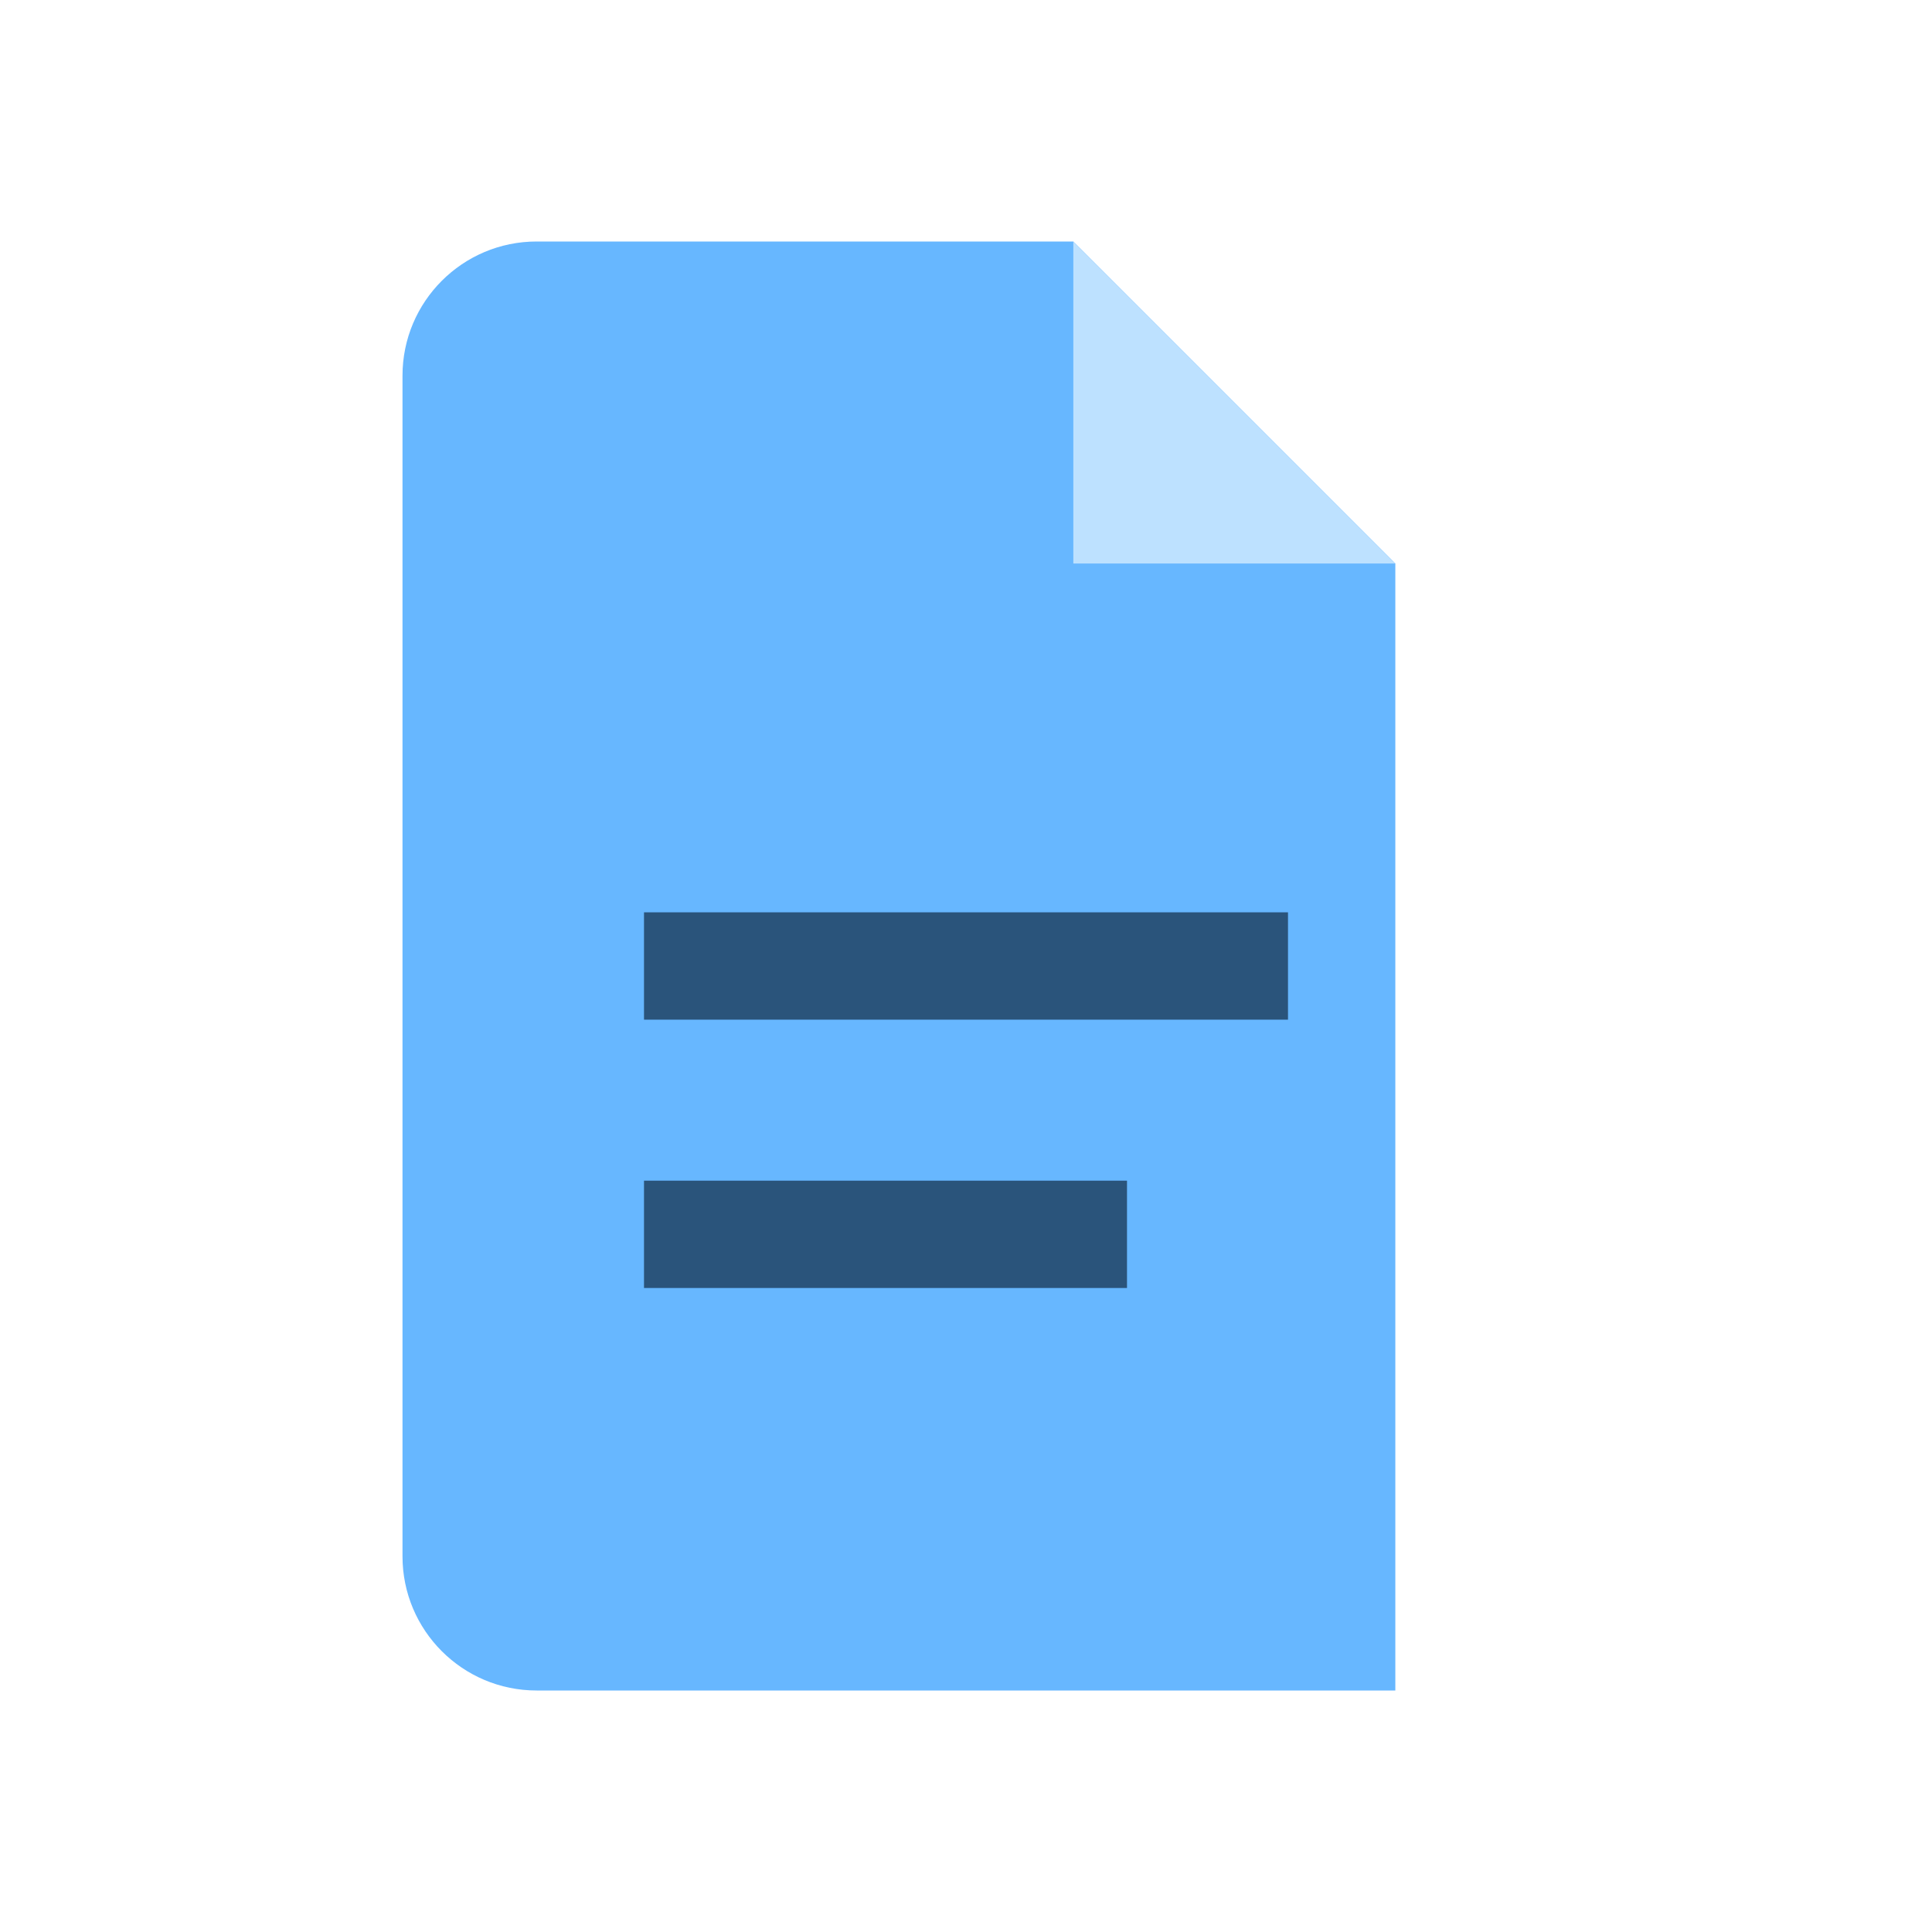
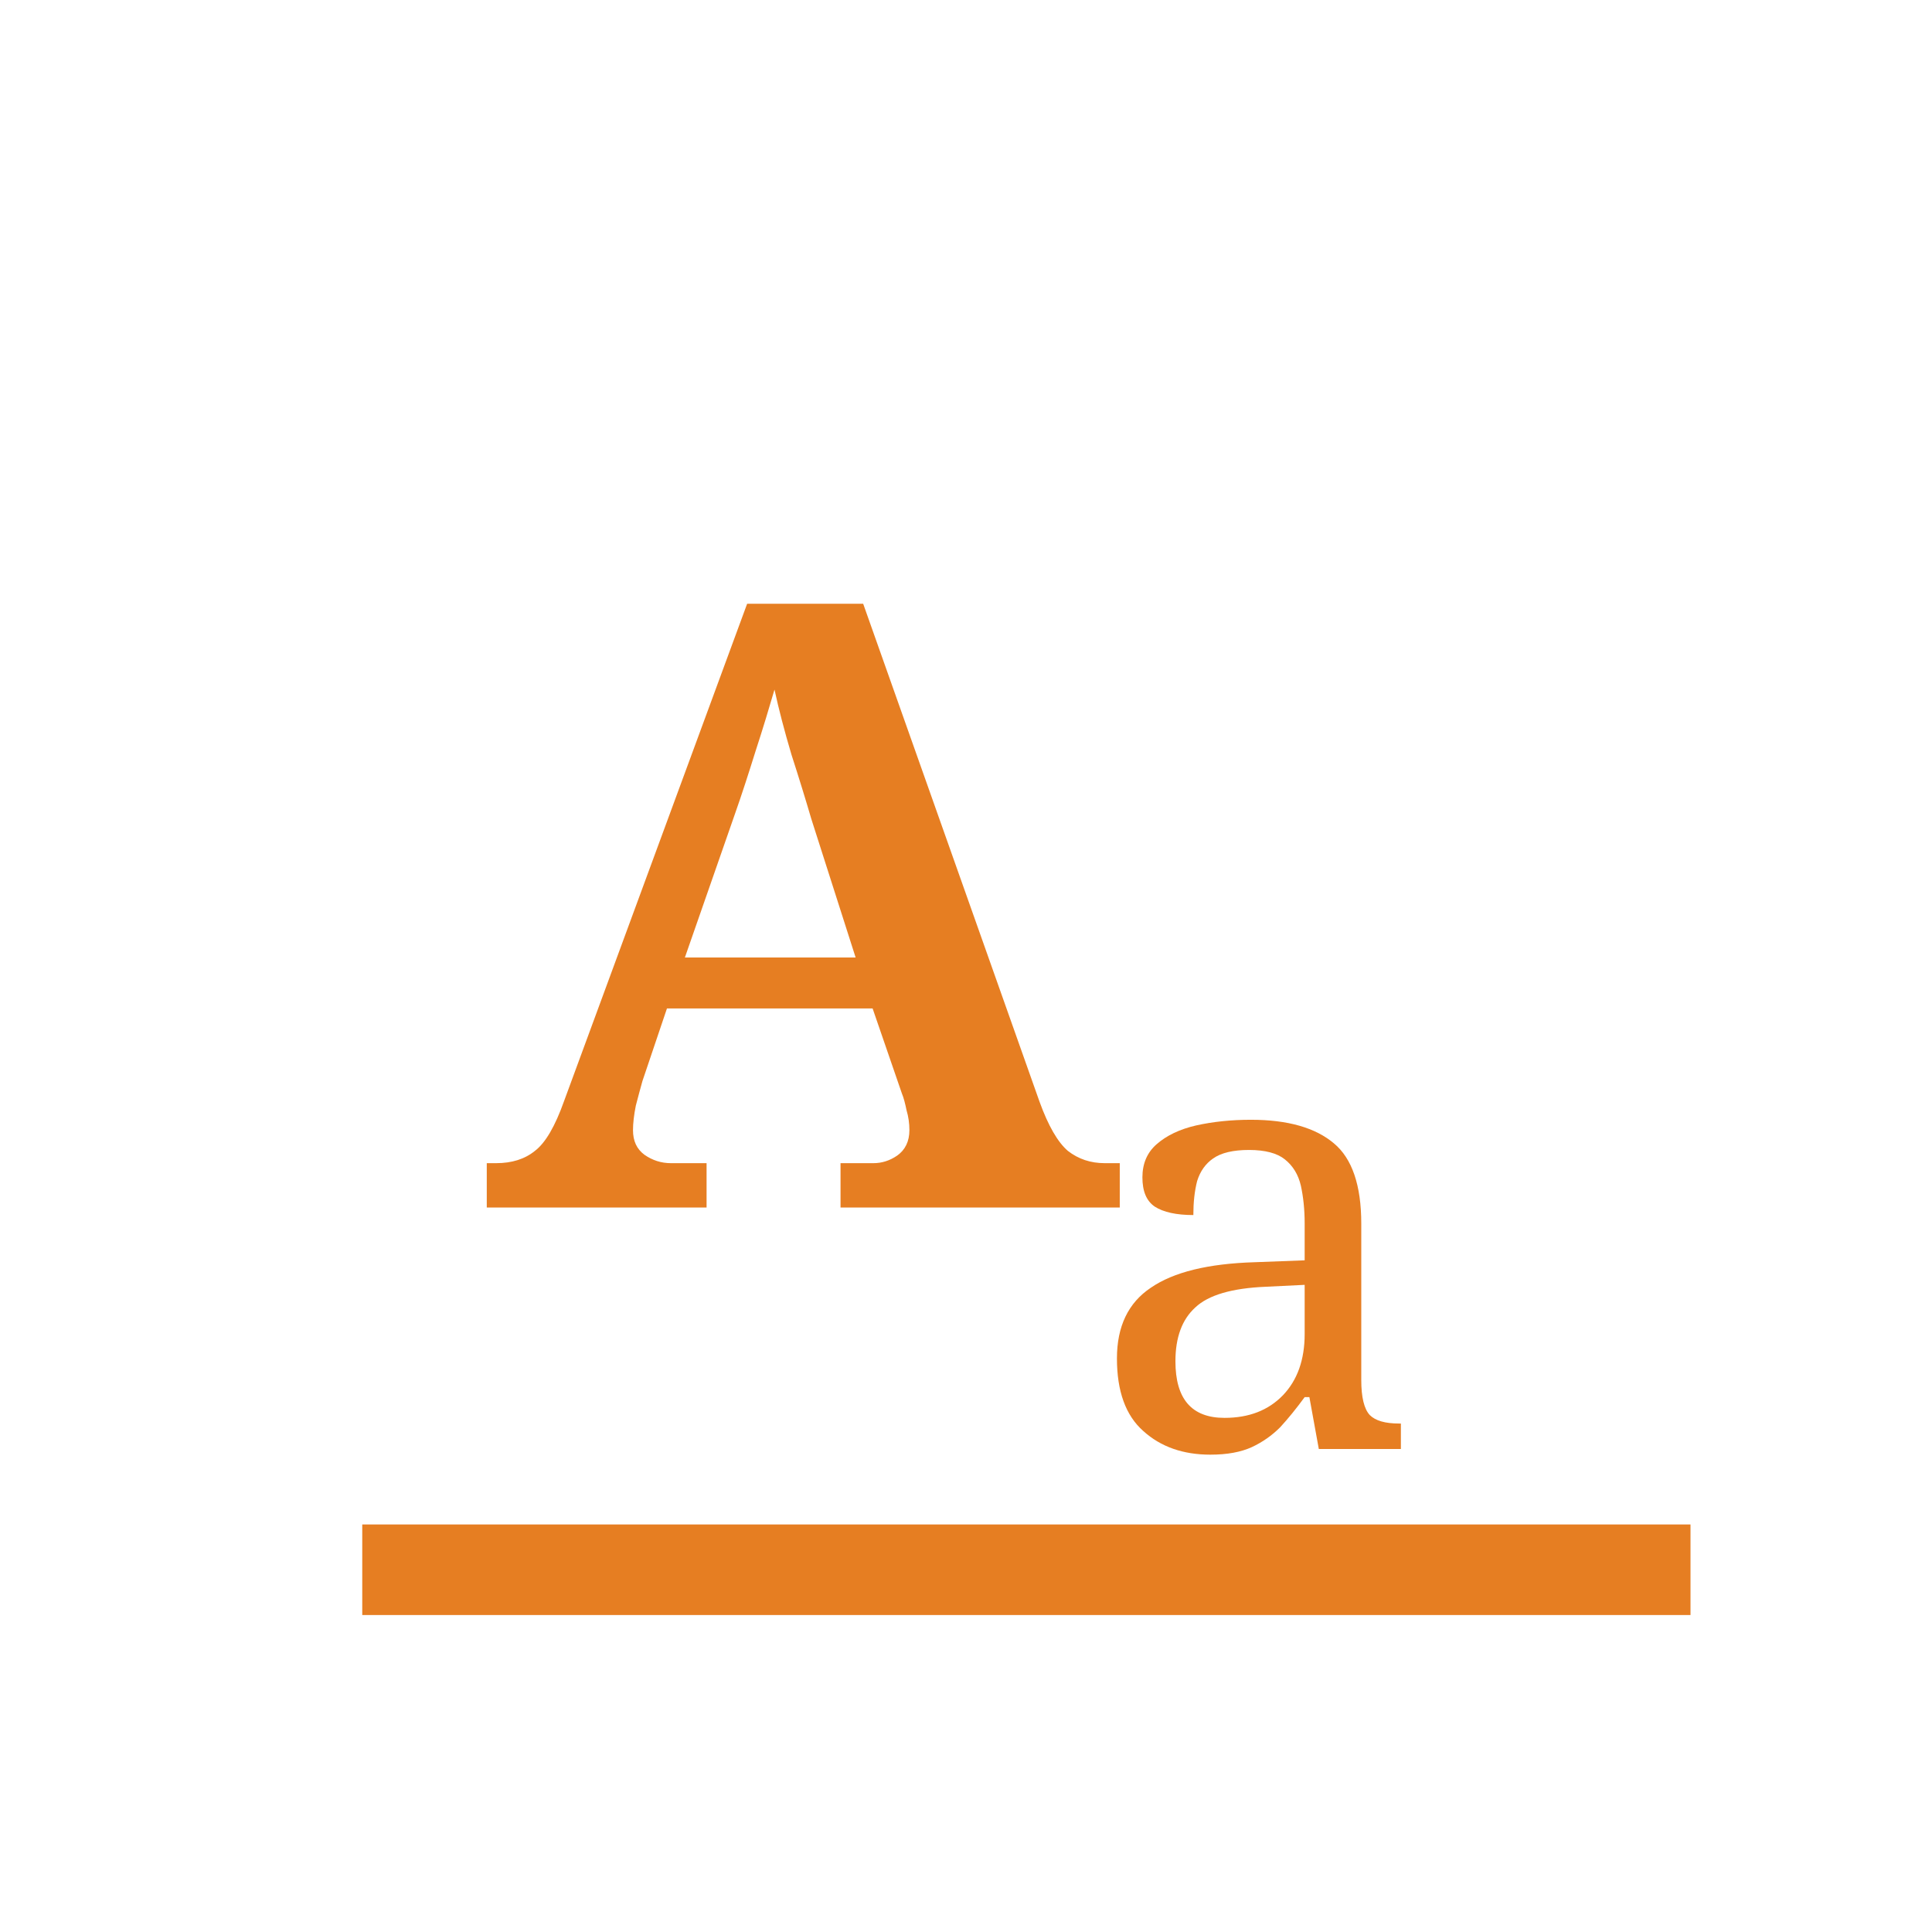
- <svg xmlns="http://www.w3.org/2000/svg" viewBox="0 0 36 36">
-   <path d="M10 4.5h10l6 6V31.5H10A2.5 2.5 0 0 1 7.5 29V7A2.5 2.5 0 0 1 10 4.5z" fill="#67b7ff" />
-   <path d="M20 4.5v6h6" fill="#bde1ff" />
-   <path d="M12 17h12v2H12zm0 5h9v2h-9z" fill="#0f2a43" opacity="0.7" />
+ <svg xmlns="http://www.w3.org/2000/svg" width="32" height="32" viewBox="0 0 32 32" fill="none">
+   <text x="8" y="20" font-family="serif" font-size="14" font-weight="bold" fill="#E67E22">A</text>
+   <text x="18" y="24" font-family="serif" font-size="10" fill="#E67E22">a</text>
+   <line x1="6" y1="26" x2="28" y2="26" stroke="#E67E22" stroke-width="1.5" />
</svg>
